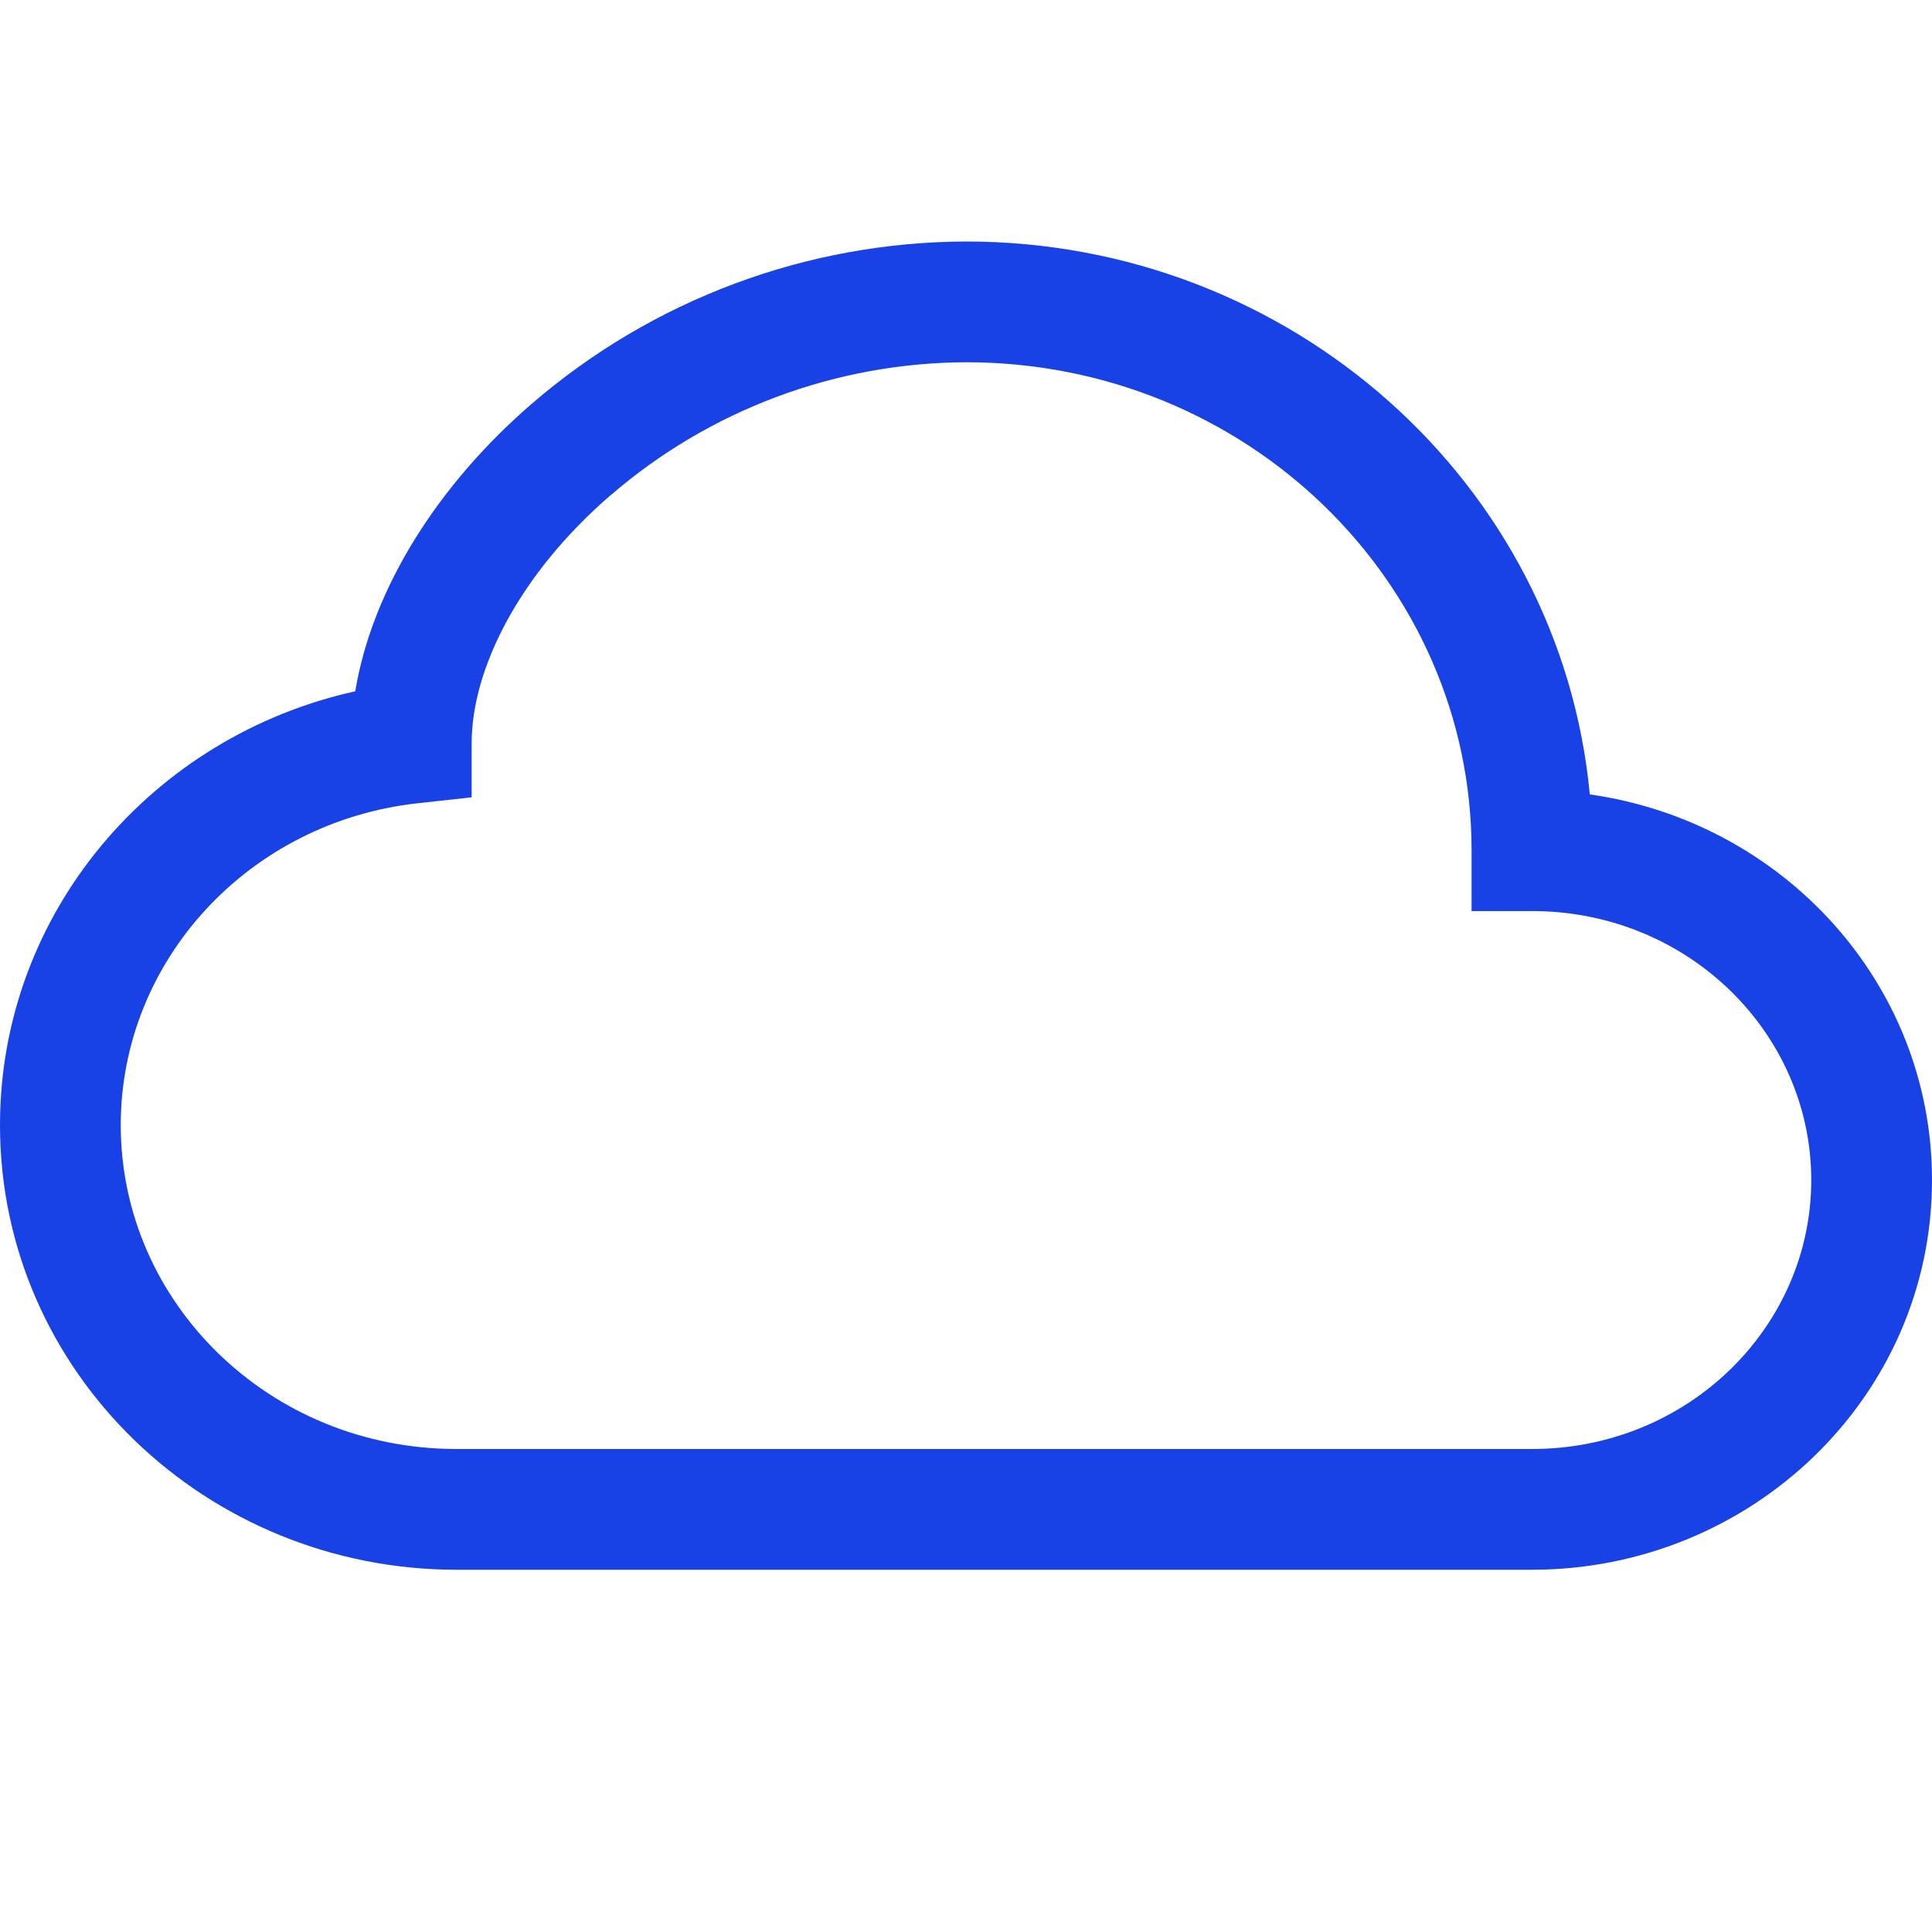
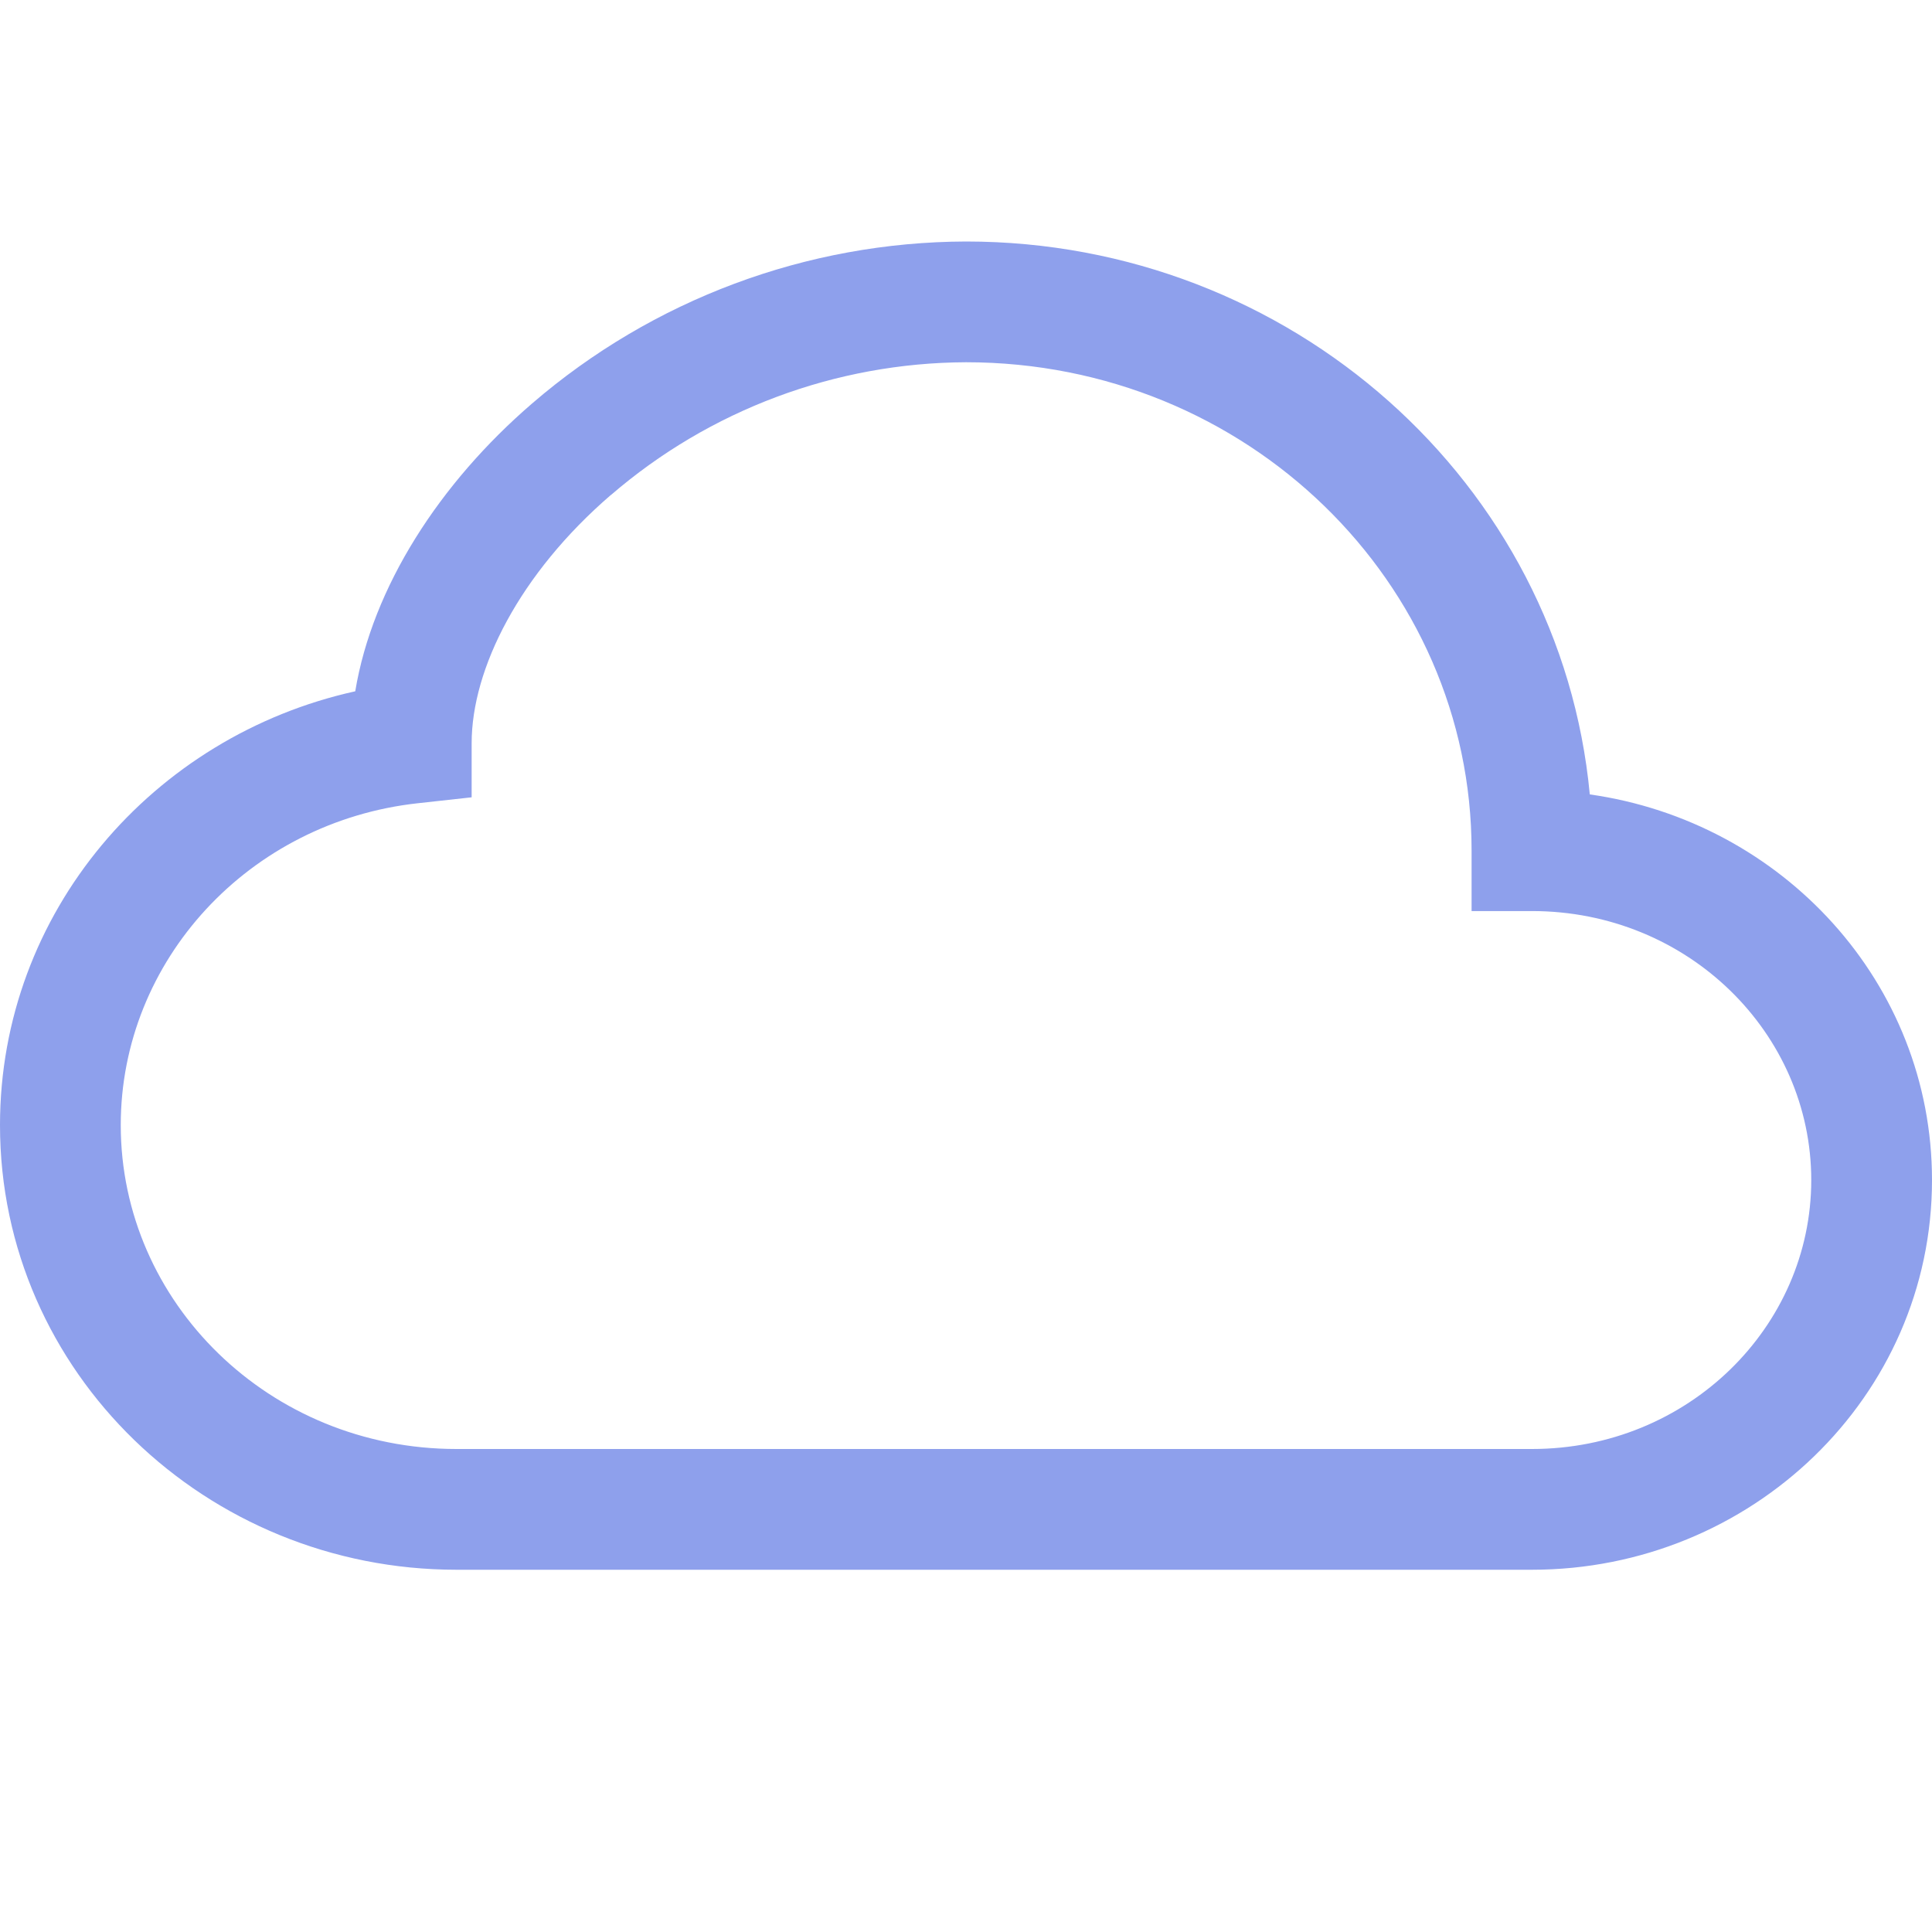
- <svg xmlns="http://www.w3.org/2000/svg" style="color: rgb(25, 66, 230);" width="16" height="16" fill="currentColor" class="bi bi-cloud" viewBox="0 0 16 16">
+ <svg xmlns="http://www.w3.org/2000/svg" style="color: rgb(142, 160, 236);" width="16" height="16" fill="currentColor" class="bi bi-cloud" viewBox="0 0 16 16">
  <path d="M4.406 3.342A5.53 5.53 0 0 1 8 2c2.69 0 4.923 2 5.166 4.579C14.758 6.804 16 8.137 16 9.773 16 11.569 14.502 13 12.687 13H3.781C1.708 13 0 11.366 0 9.318c0-1.763 1.266-3.223 2.942-3.593.143-.863.698-1.723 1.464-2.383zm.653.757c-.757.653-1.153 1.44-1.153 2.056v.448l-.445.049C2.064 6.805 1 7.952 1 9.318 1 10.785 2.23 12 3.781 12h8.906C13.98 12 15 10.988 15 9.773c0-1.216-1.02-2.228-2.313-2.228h-.5v-.5C12.188 4.825 10.328 3 8 3a4.53 4.53 0 0 0-2.941 1.1z" />
</svg>
